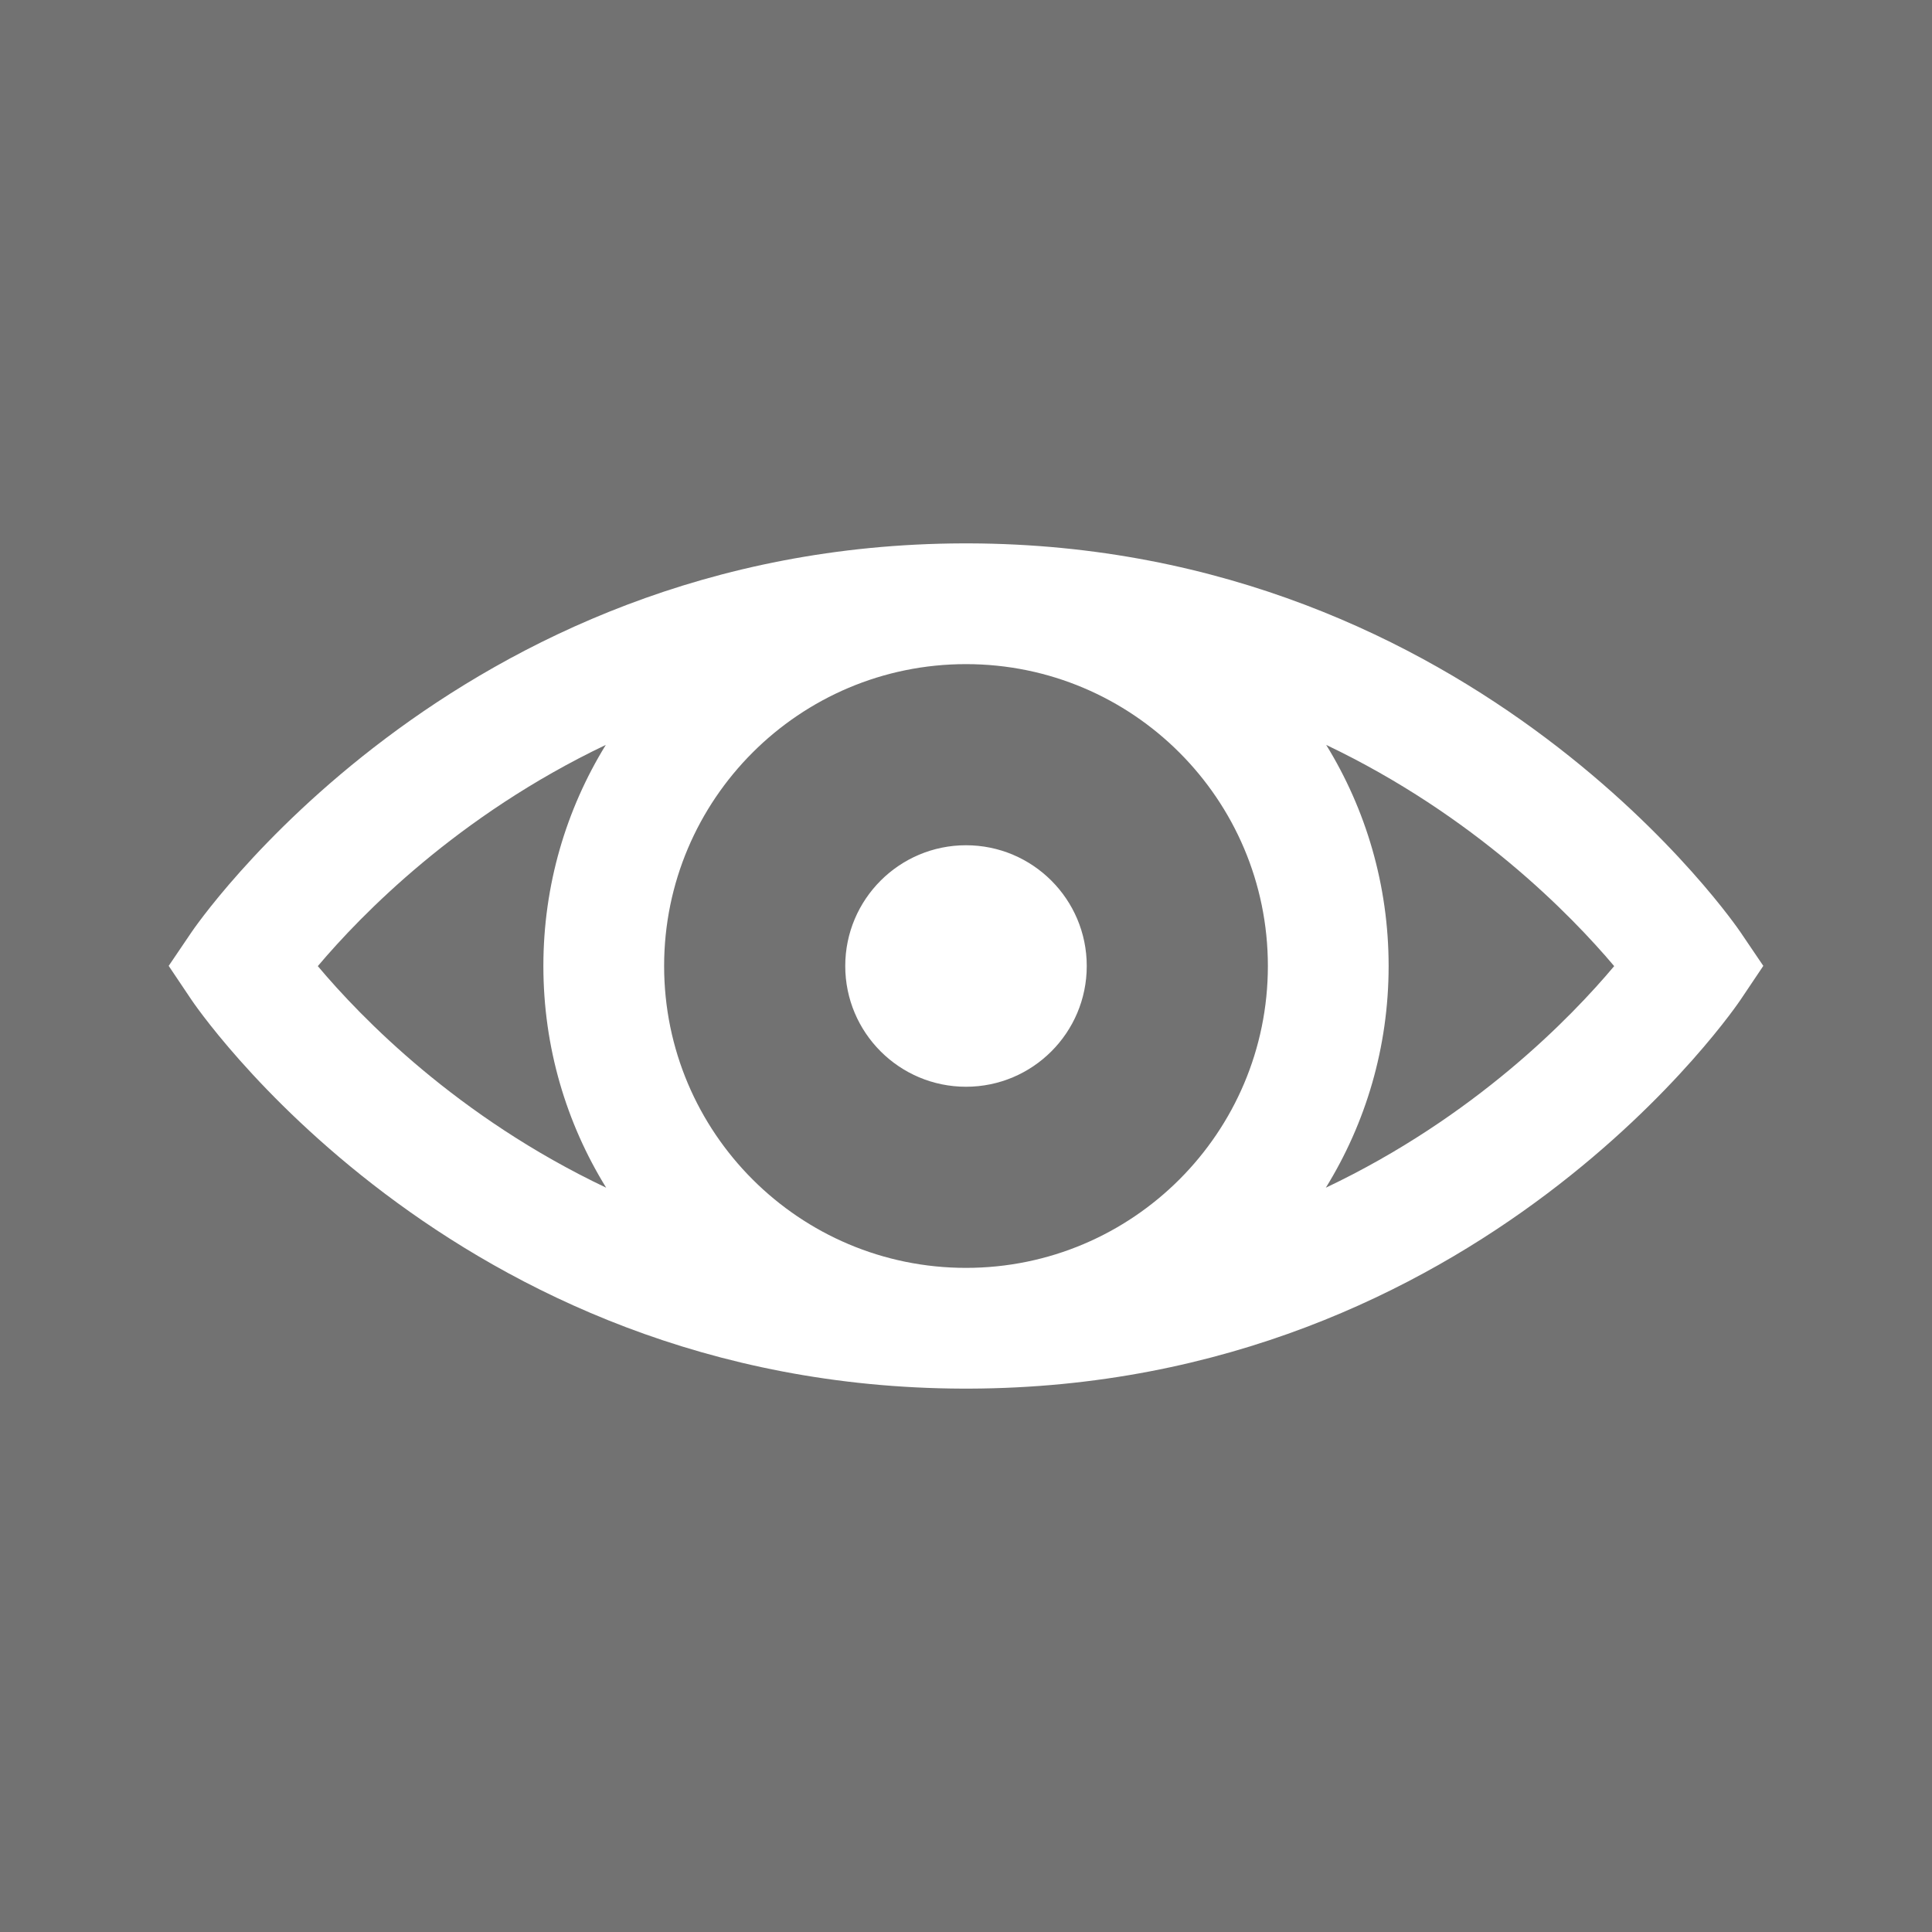
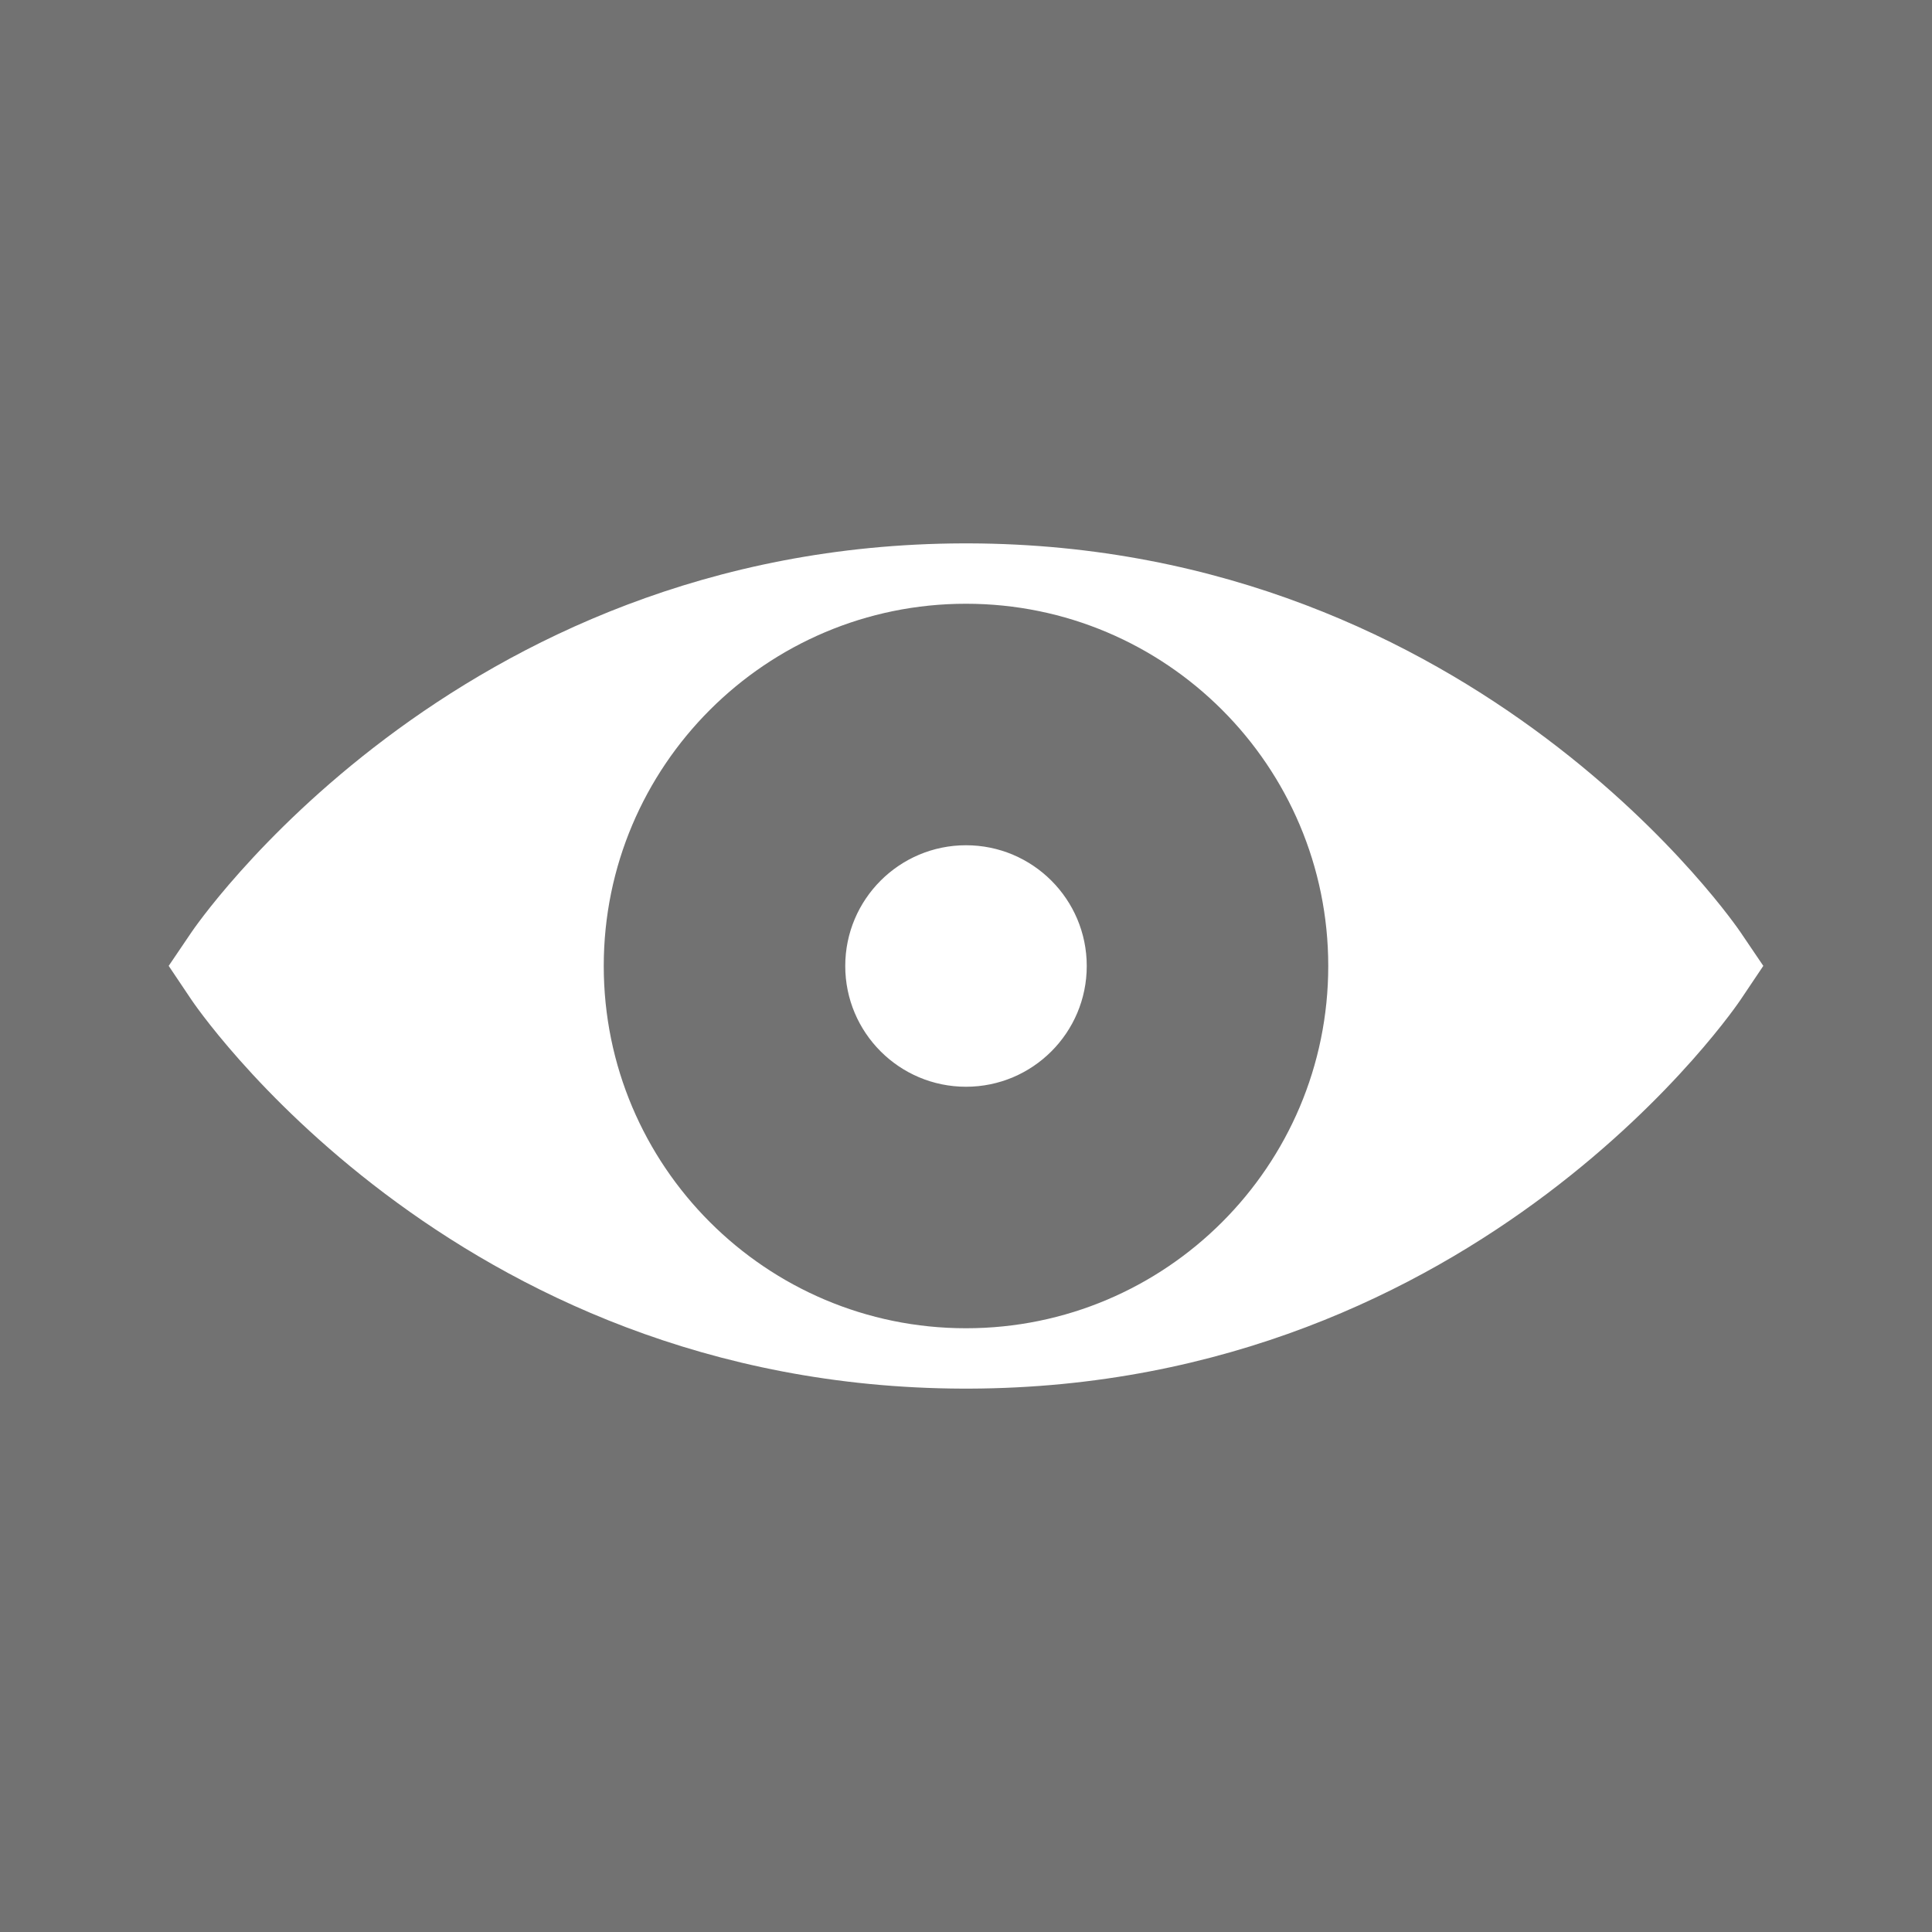
<svg xmlns="http://www.w3.org/2000/svg" width="100%" height="100%" viewBox="0 0 16 16" version="1.1" xml:space="preserve" style="fill-rule:evenodd;clip-rule:evenodd;stroke-linejoin:round;stroke-miterlimit:2;">
  <g transform="matrix(1,0,0,1,-48,-96)">
-     <path d="M64,96L48,96L48,112L64,112L64,96ZM55.975,107.5L56.025,107.5C60.274,107.487 62.415,104.279 62.415,104.279L62.603,103.999L62.414,103.72C62.414,103.72 60.255,100.513 56.025,100.5L55.975,100.5C51.745,100.513 49.586,103.72 49.586,103.72L49.397,103.999L49.585,104.279C49.585,104.279 51.726,107.487 55.975,107.5ZM56,101.5C57.38,101.5 58.5,102.62 58.5,104C58.5,105.38 57.38,106.5 56,106.5C54.62,106.5 53.5,105.38 53.5,104C53.5,102.62 54.62,101.5 56,101.5ZM53.017,102.169C52.689,102.702 52.5,103.329 52.5,104C52.5,104.673 52.69,105.302 53.02,105.836C51.788,105.251 50.99,104.427 50.632,104.001L50.632,104.001C50.991,103.576 51.79,102.754 53.017,102.169ZM58.983,102.169C60.21,102.754 61.009,103.576 61.368,104.001C61.01,104.427 60.212,105.251 58.98,105.836C59.31,105.302 59.5,104.673 59.5,104C59.5,103.329 59.311,102.702 58.983,102.169ZM56,103C56.552,103 57,103.448 57,104C57,104.552 56.552,105 56,105C55.448,105 55,104.552 55,104C55,103.448 55.448,103 56,103Z" style="fill:rgb(114,114,114);" />
-     <g id="green_dark">
-         </g>
-     <g id="red_dark">
-         </g>
-     <g id="gray_dark">
-         </g>
-     <g id="yellow_dark">
-         </g>
-     <g id="icon_dark">
+     <path d="M64,96L48,96L48,112L64,112L64,96ZM55.975,107.5L56.025,107.5C60.274,107.487 62.415,104.279 62.415,104.279L62.603,103.999L62.414,103.72C62.414,103.72 60.255,100.513 56.025,100.5L55.975,100.5C51.745,100.513 49.586,103.72 49.586,103.72L49.397,103.999L49.585,104.279C49.585,104.279 51.726,107.487 55.975,107.5ZM56,101C57.656,101 59,102.344 59,104C59,105.656 57.656,107 56,107C54.344,107 53,105.656 53,104C53,102.344 54.344,101 56,101ZM56,103C56.552,103 57,103.448 57,104C57,104.552 56.552,105 56,105C55.448,105 55,104.552 55,104C55,103.448 55.448,103 56,103Z" style="fill:rgb(114,114,114);" />
+     <g id="light">
+       <g id="green">
+             </g>
+       <g id="red">
+             </g>
+       <g id="gray">
+             </g>
+       <g id="yellow">
+             </g>
+       <g id="icon">
+             </g>
+     </g>
+     <g id="menu">
        </g>
  </g>
</svg>
